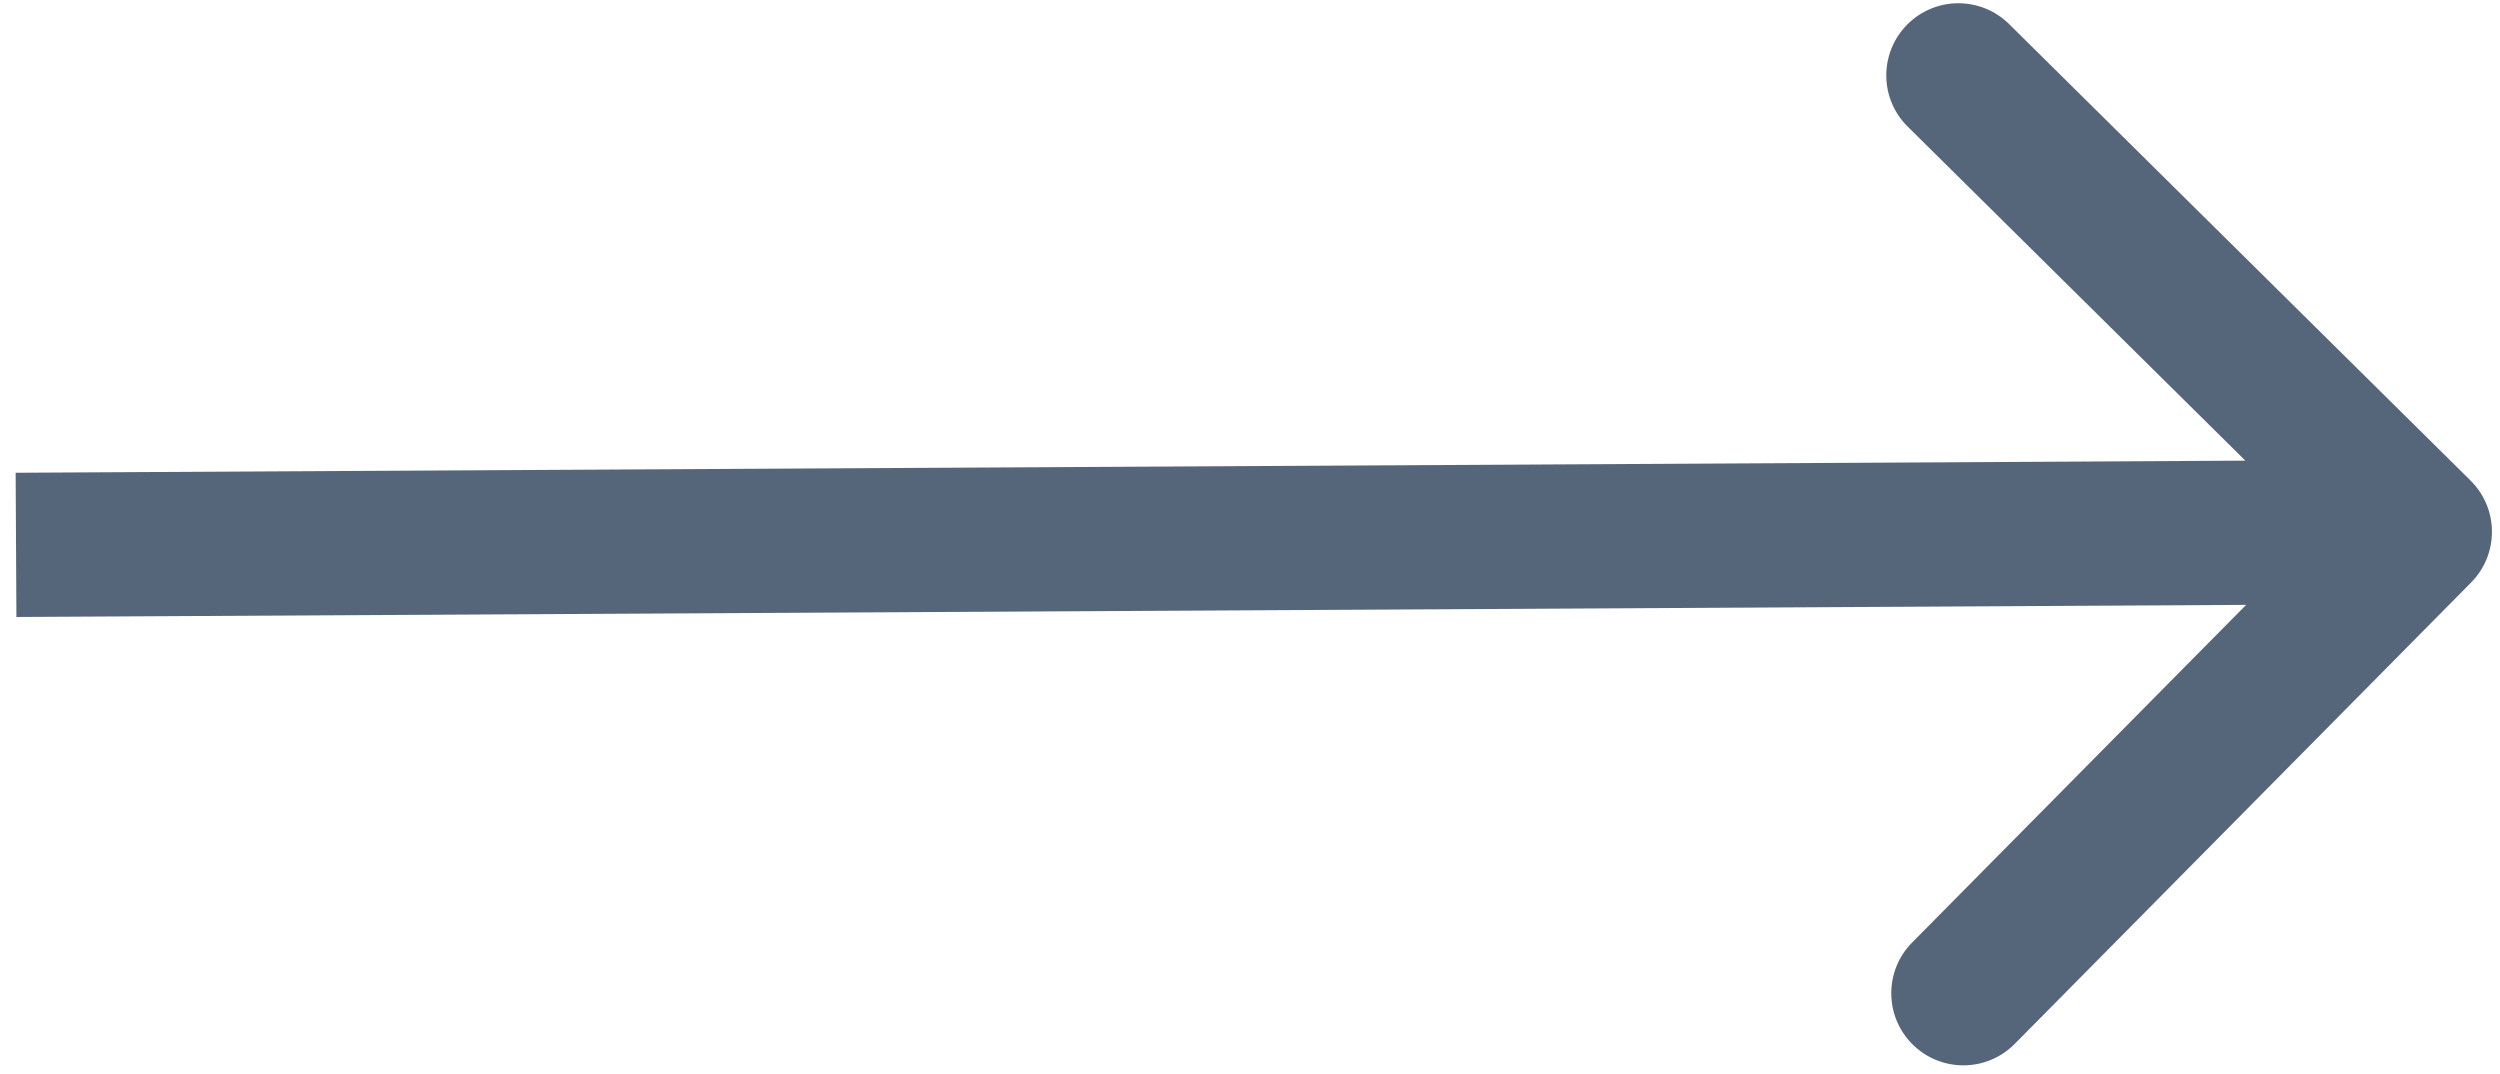
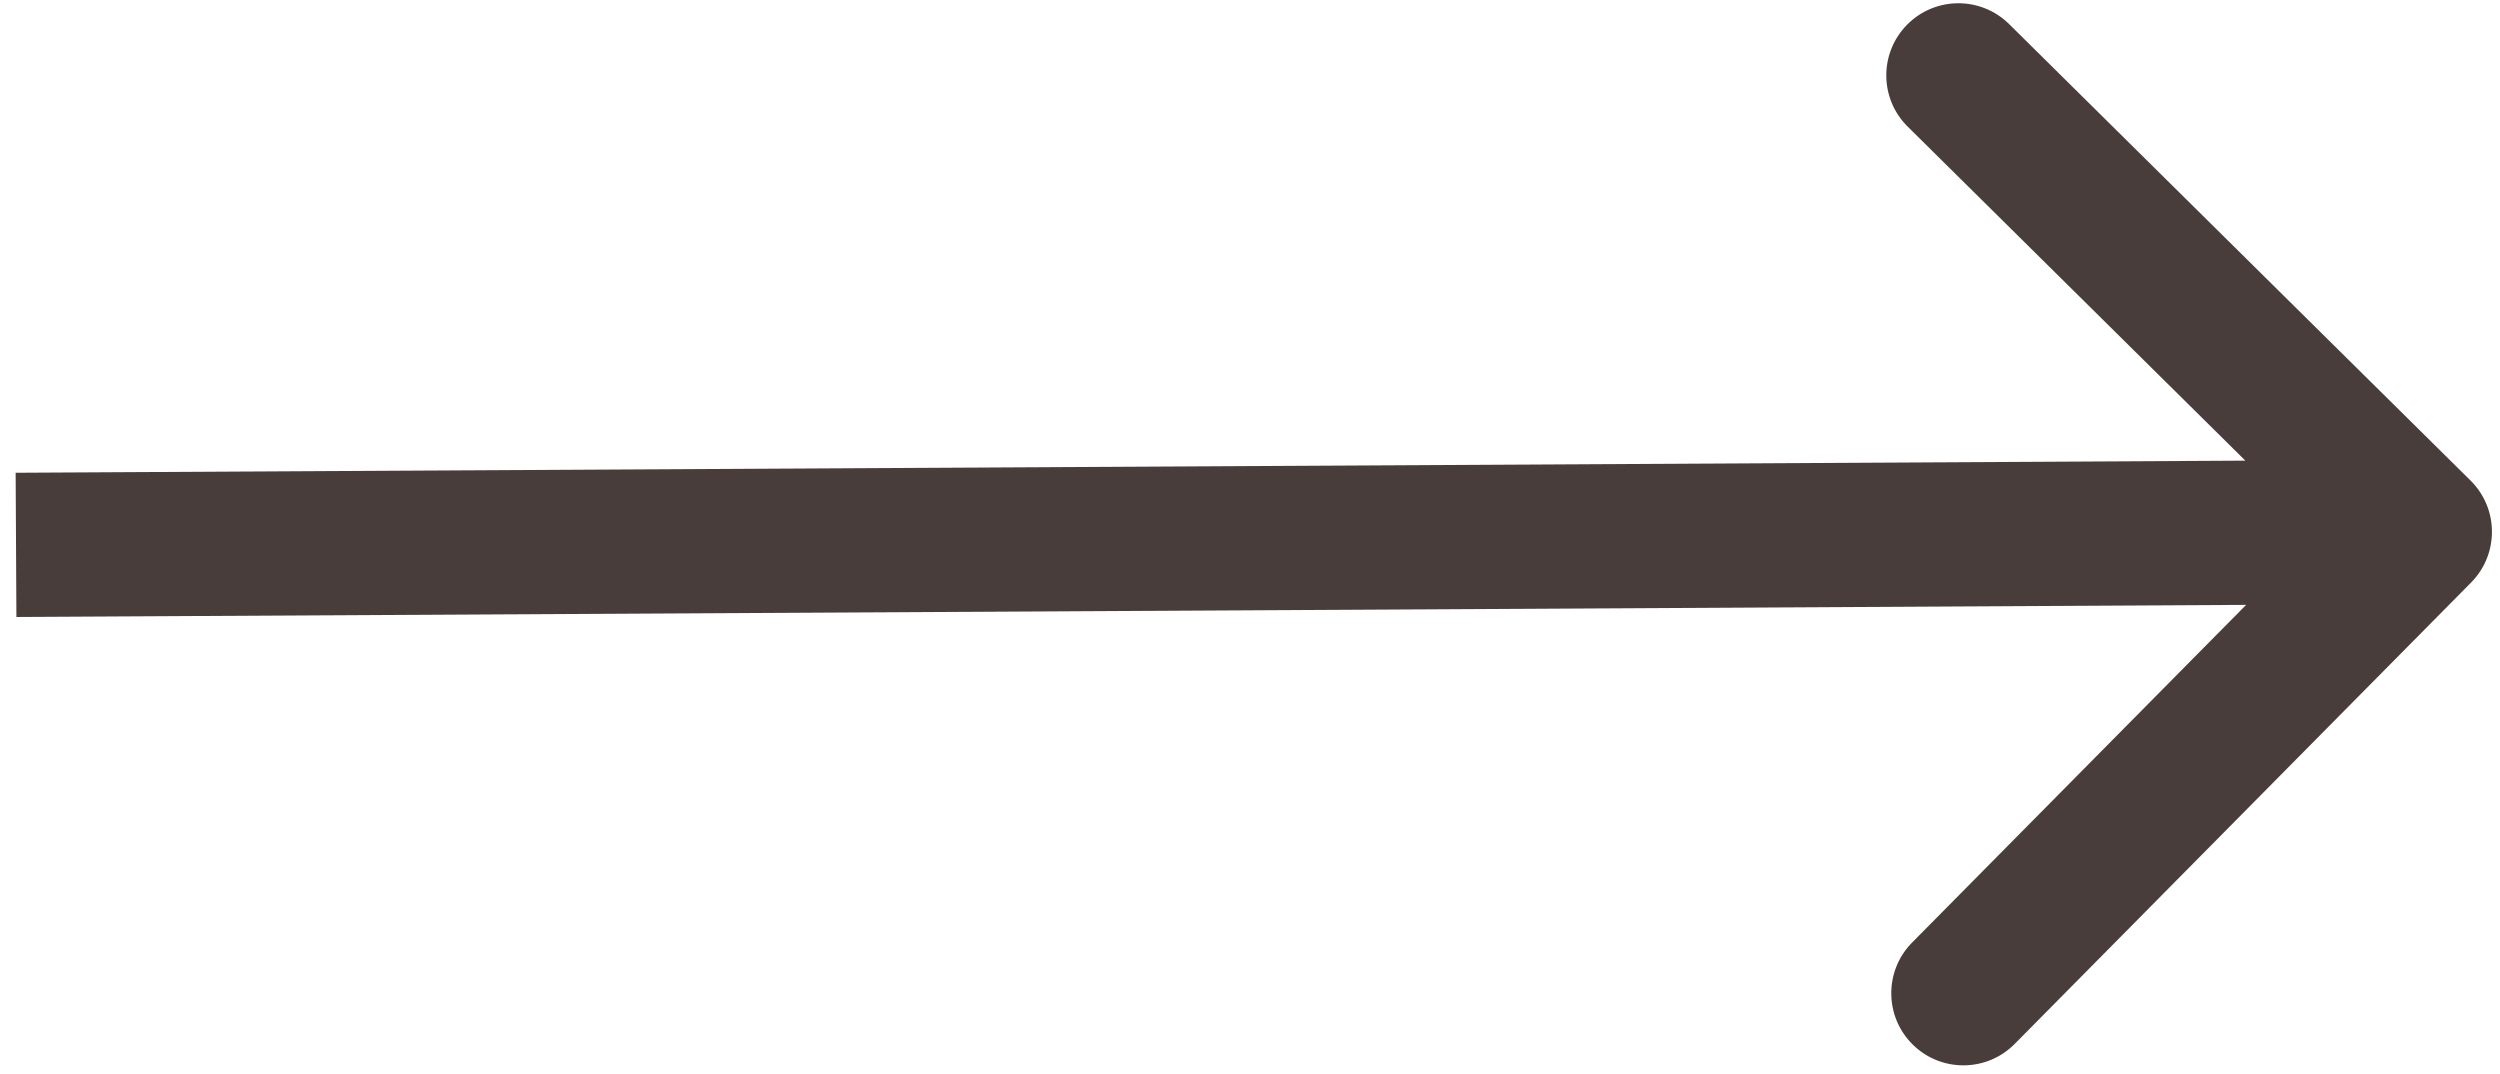
<svg xmlns="http://www.w3.org/2000/svg" width="156" height="67" viewBox="0 0 156 67" fill="none">
-   <path d="M154.197 36.349C155.945 34.583 155.929 31.733 154.162 29.986L125.369 1.504C123.602 -0.244 120.753 -0.228 119.006 1.538C117.258 3.305 117.273 6.154 119.04 7.902L144.634 33.219L119.317 58.813C117.569 60.58 117.584 63.429 119.351 65.177C121.118 66.925 123.967 66.909 125.715 65.142L154.197 36.349ZM1.024 38.5L151.022 37.685L150.973 28.685L0.976 29.5L1.024 38.5Z" fill="#56667a" />
+   <path d="M154.197 36.349C155.945 34.583 155.929 31.733 154.162 29.986L125.369 1.504C123.602 -0.244 120.753 -0.228 119.006 1.538C117.258 3.305 117.273 6.154 119.04 7.902L144.634 33.219L119.317 58.813C117.569 60.58 117.584 63.429 119.351 65.177C121.118 66.925 123.967 66.909 125.715 65.142L154.197 36.349ZM1.024 38.5L151.022 37.685L150.973 28.685L0.976 29.5L1.024 38.5Z" fill="#1b0d09cc" />
</svg>
